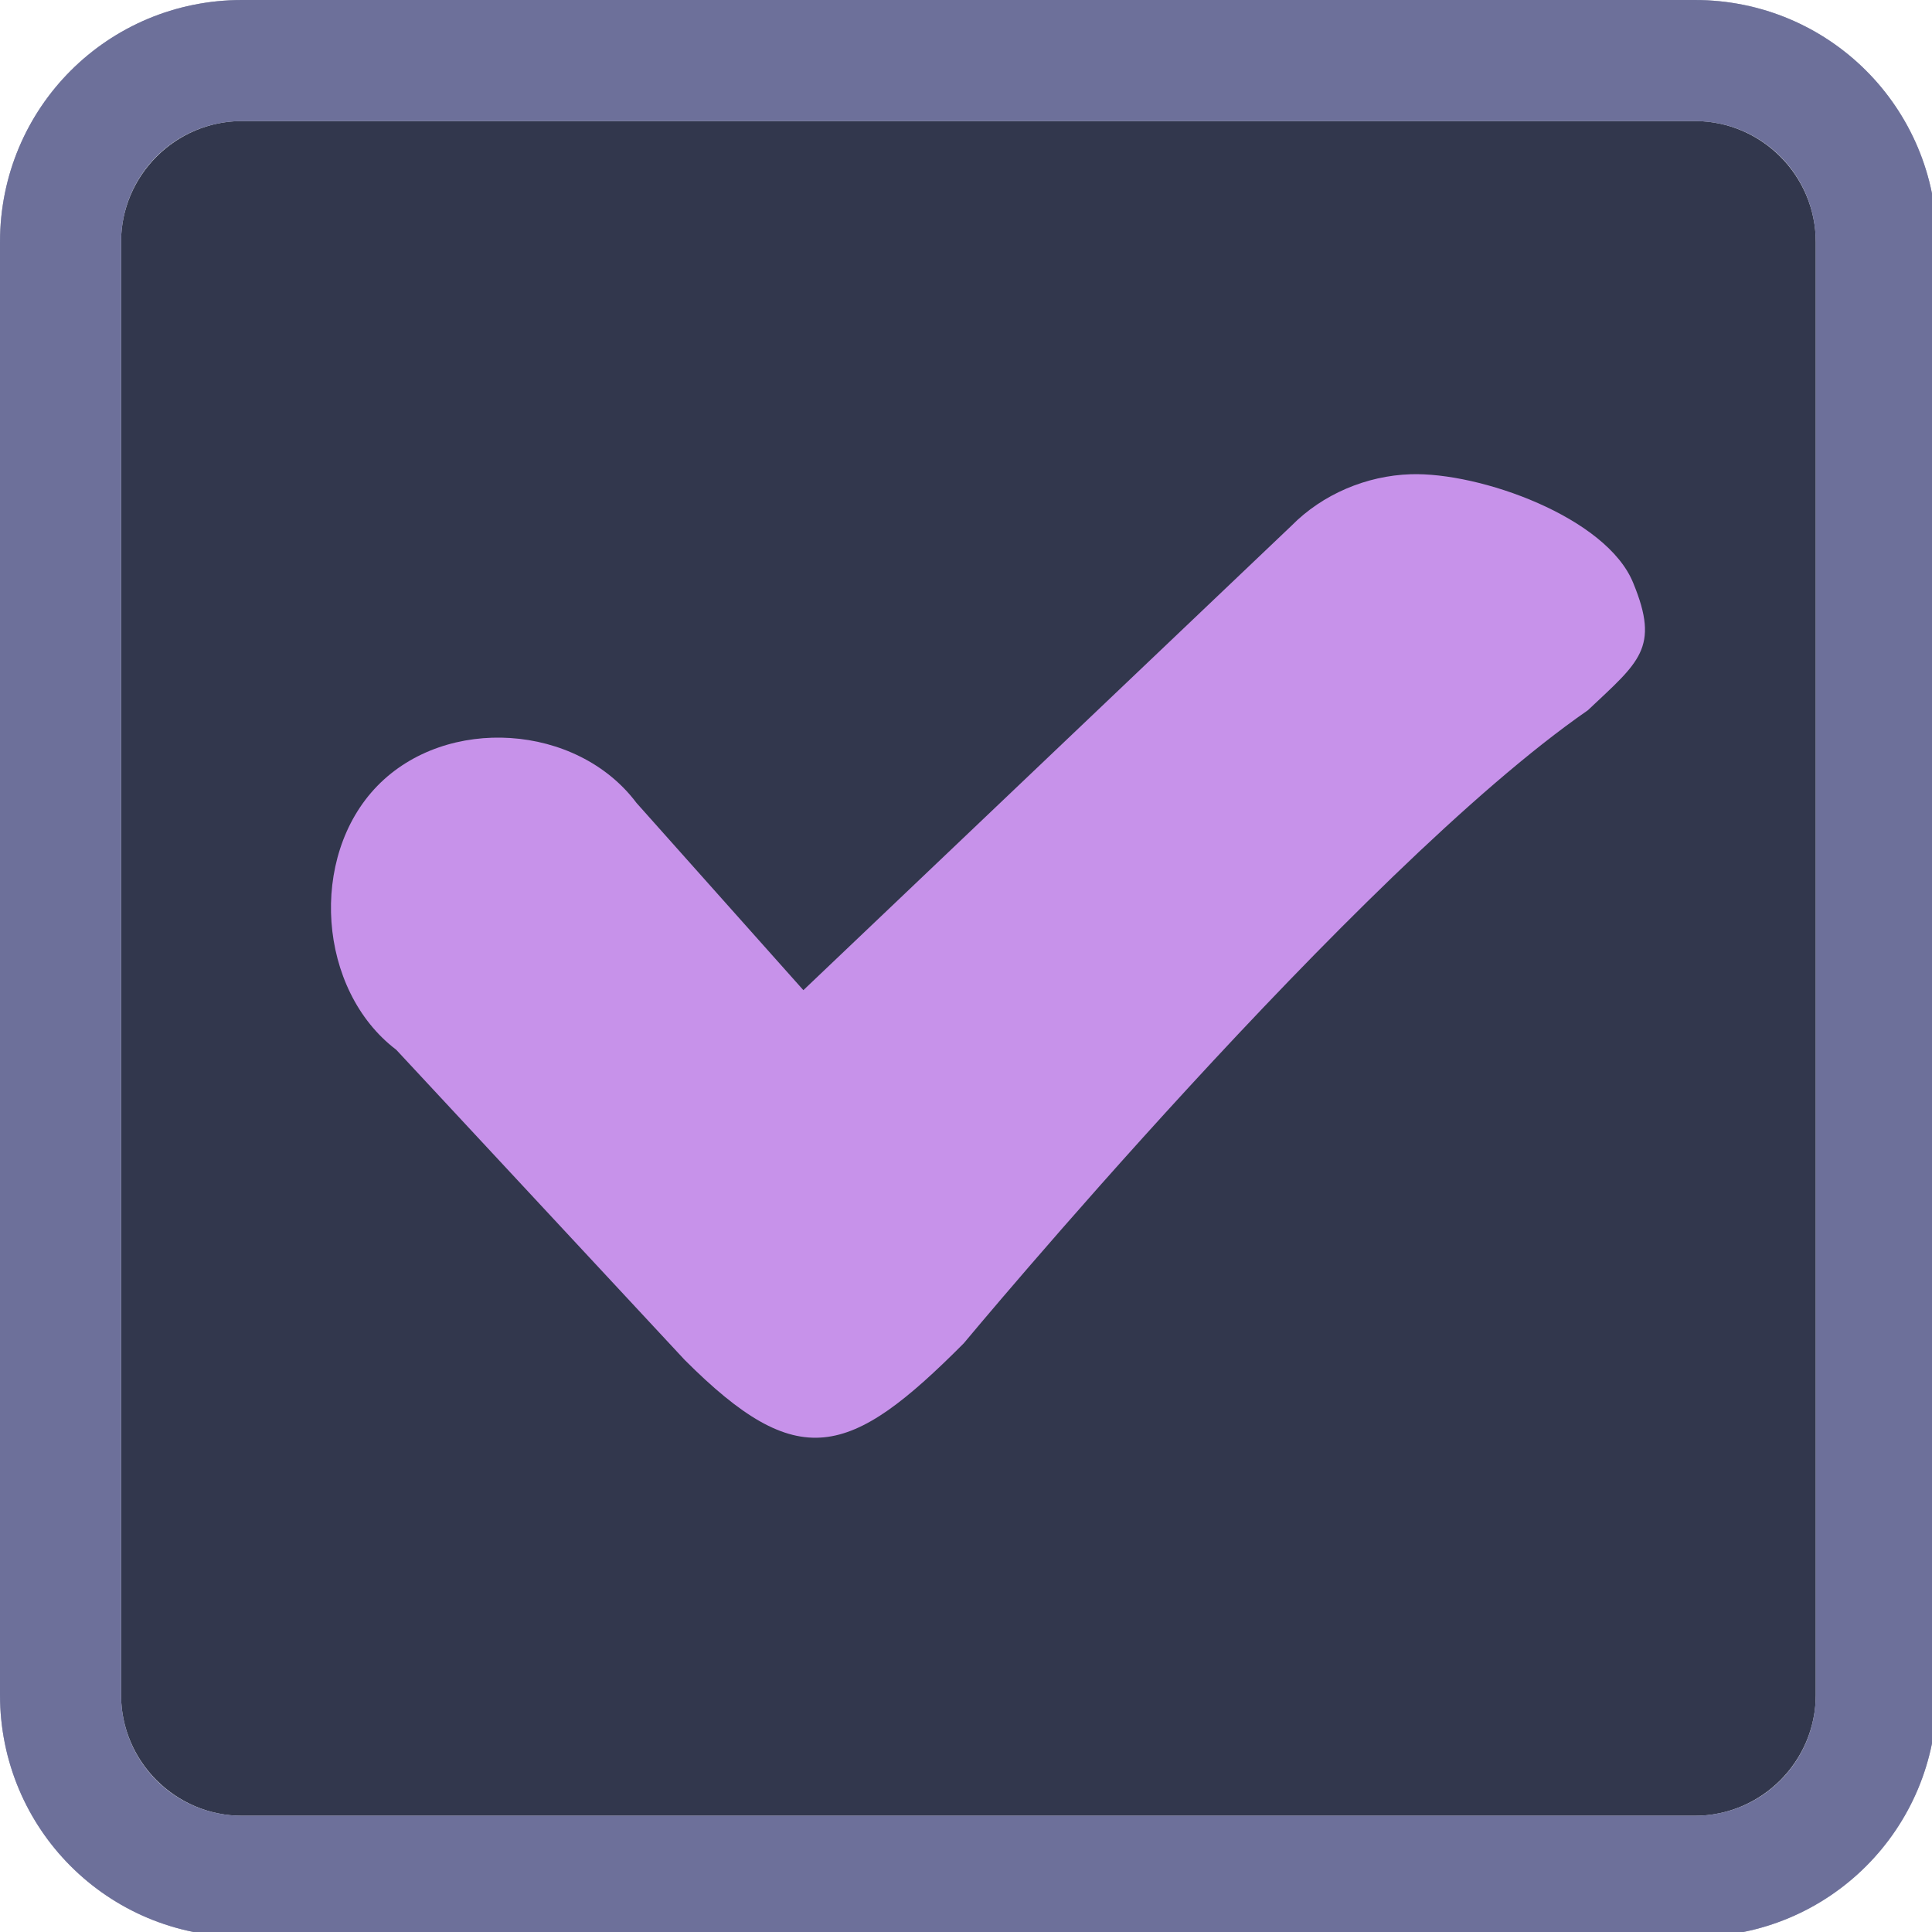
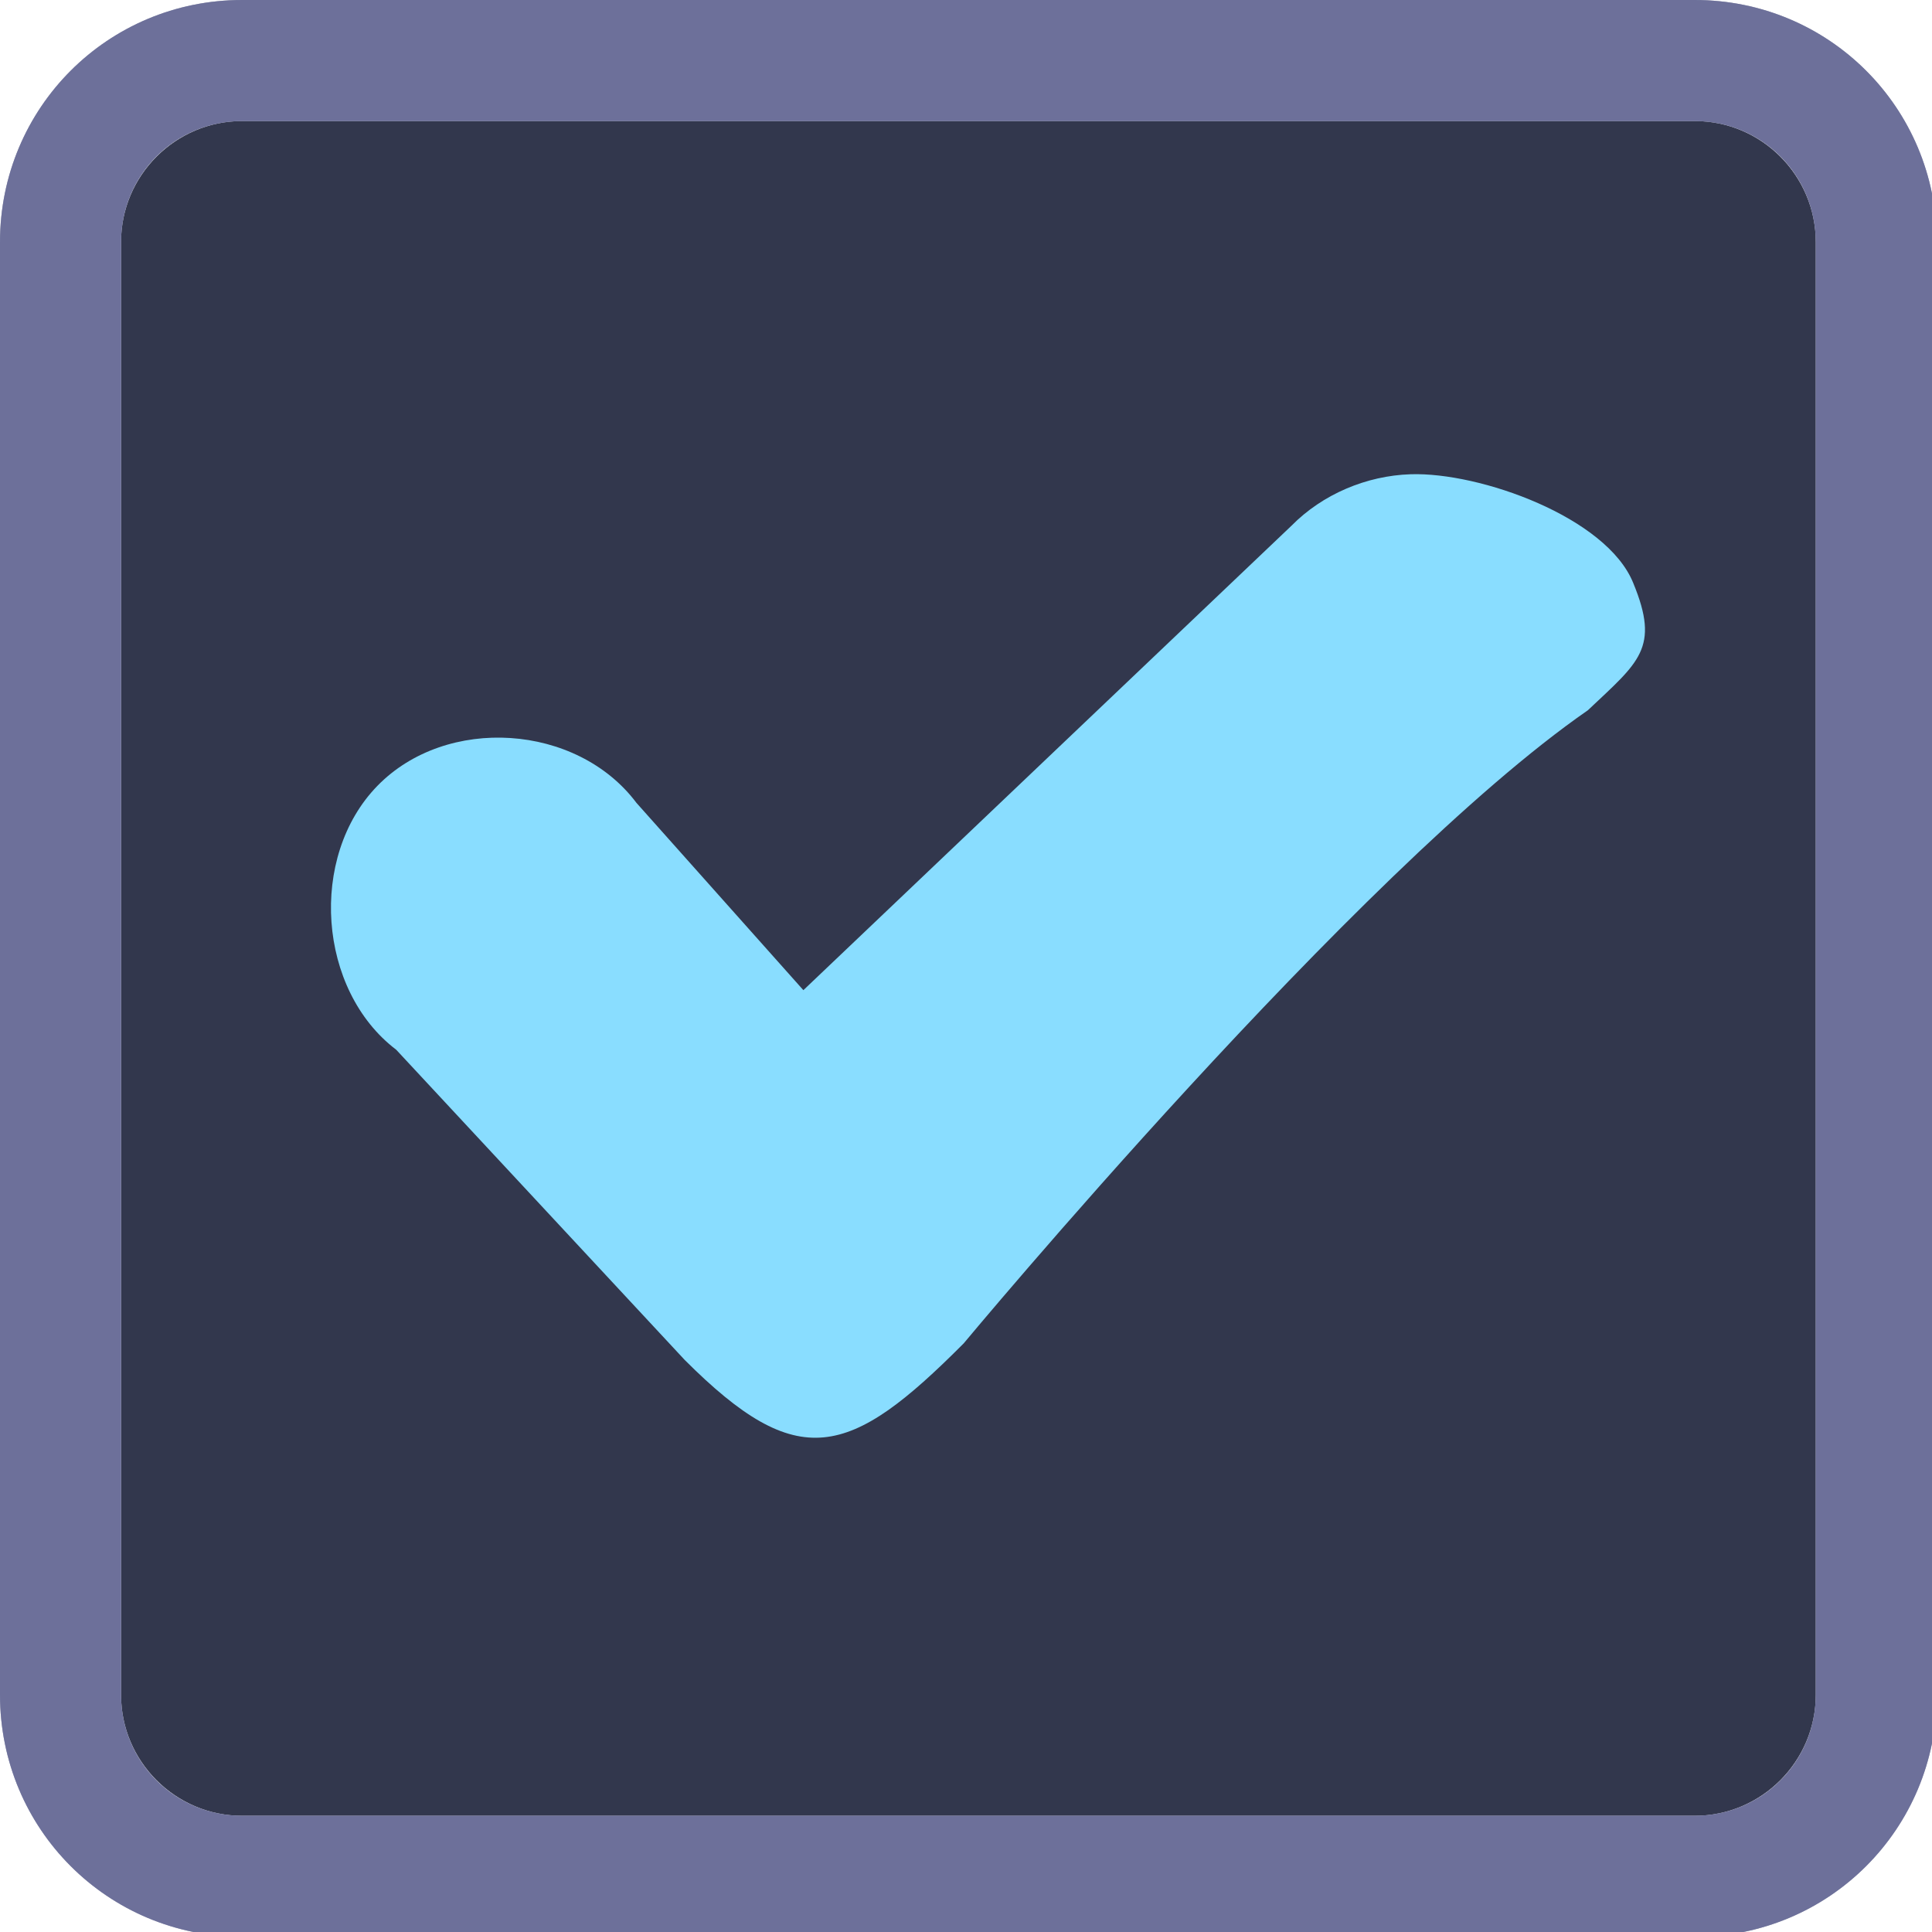
<svg xmlns="http://www.w3.org/2000/svg" width="133pt" height="133pt" viewBox="0 0 133 133" version="1.1">
  <g id="surface1">
    <path style=" stroke:none;fill-rule:nonzero;fill:#32374d;fill-opacity:1;" d="M 16.668 8.332 L 116.668 8.332 C 121.258 8.332 125 12.078 125 16.668 L 125 116.668 C 125 121.258 121.258 125 116.668 125 L 16.668 125 C 12.078 125 8.332 121.258 8.332 116.668 L 8.332 16.668 C 8.332 12.078 12.078 8.332 16.668 8.332 Z M 16.668 8.332 " />
    <path style=" stroke:none;fill-rule:nonzero;fill:#444267;fill-opacity:1;" d="M 16.668 0 C 7.422 0 0 7.422 0 16.668 L 0 116.668 C 0 125.91 7.422 133.332 16.668 133.332 L 116.668 133.332 C 125.91 133.332 133.332 125.91 133.332 116.668 L 133.332 16.668 C 133.332 7.422 125.91 0 116.668 0 Z M 16.668 8.332 L 116.668 8.332 C 121.289 8.332 125 12.043 125 16.668 L 125 116.668 C 125 121.289 121.289 125 116.668 125 L 16.668 125 C 12.043 125 8.332 121.289 8.332 116.668 L 8.332 16.668 C 8.332 12.043 12.043 8.332 16.668 8.332 Z M 16.668 8.332 " />
    <path style=" stroke:none;fill-rule:nonzero;fill:#959dcb;fill-opacity:0.30;" d="M 16.668 0 C 7.422 0 0 7.422 0 16.668 L 0 116.668 C 0 125.91 7.422 133.332 16.668 133.332 L 116.668 133.332 C 125.91 133.332 133.332 125.91 133.332 116.668 L 133.332 16.668 C 133.332 7.422 125.91 0 116.668 0 Z M 16.668 8.332 L 116.668 8.332 C 121.289 8.332 125 12.043 125 16.668 L 125 116.668 C 125 121.289 121.289 125 116.668 125 L 16.668 125 C 12.043 125 8.332 121.289 8.332 116.668 L 8.332 16.668 C 8.332 12.043 12.043 8.332 16.668 8.332 Z M 16.668 8.332 " />
    <path style=" stroke:none;fill-rule:nonzero;fill:#959dcb;fill-opacity:0.30;" d="M 16.668 0 C 7.422 0 0 7.422 0 16.668 L 0 116.668 C 0 125.91 7.422 133.332 16.668 133.332 L 116.668 133.332 C 125.91 133.332 133.332 125.91 133.332 116.668 L 133.332 16.668 C 133.332 7.422 125.91 0 116.668 0 Z M 16.668 8.332 L 116.668 8.332 C 121.289 8.332 125 12.043 125 16.668 L 125 116.668 C 125 121.289 121.289 125 116.668 125 L 16.668 125 C 12.043 125 8.332 121.289 8.332 116.668 L 8.332 16.668 C 8.332 12.043 12.043 8.332 16.668 8.332 Z M 16.668 8.332 " />
-     <path style=" stroke:none;fill-rule:nonzero;fill:#c792ea;fill-opacity:1;" d="M 97.102 32.648 C 94.074 32.746 91.047 34.016 88.898 36.199 L 55.305 68.164 L 43.816 55.273 C 39.715 49.805 30.73 49.219 25.977 54.102 C 21.223 58.984 21.875 68.164 27.277 72.266 L 47.137 93.621 C 54.949 101.434 58.465 100.391 66.34 92.48 C 66.34 92.48 93.426 59.895 109.309 48.895 C 112.824 45.574 114.289 44.629 112.434 40.137 C 110.613 35.613 101.887 32.488 97.102 32.648 Z M 97.102 32.648 " />
+     <path style=" stroke:none;fill-rule:nonzero;fill:#89ddff;fill-opacity:1;" d="M 97.102 32.648 C 94.074 32.746 91.047 34.016 88.898 36.199 L 55.305 68.164 L 43.816 55.273 C 39.715 49.805 30.73 49.219 25.977 54.102 C 21.223 58.984 21.875 68.164 27.277 72.266 L 47.137 93.621 C 54.949 101.434 58.465 100.391 66.34 92.48 C 66.34 92.48 93.426 59.895 109.309 48.895 C 112.824 45.574 114.289 44.629 112.434 40.137 C 110.613 35.613 101.887 32.488 97.102 32.648 Z M 97.102 32.648 " />
  </g>
</svg>
